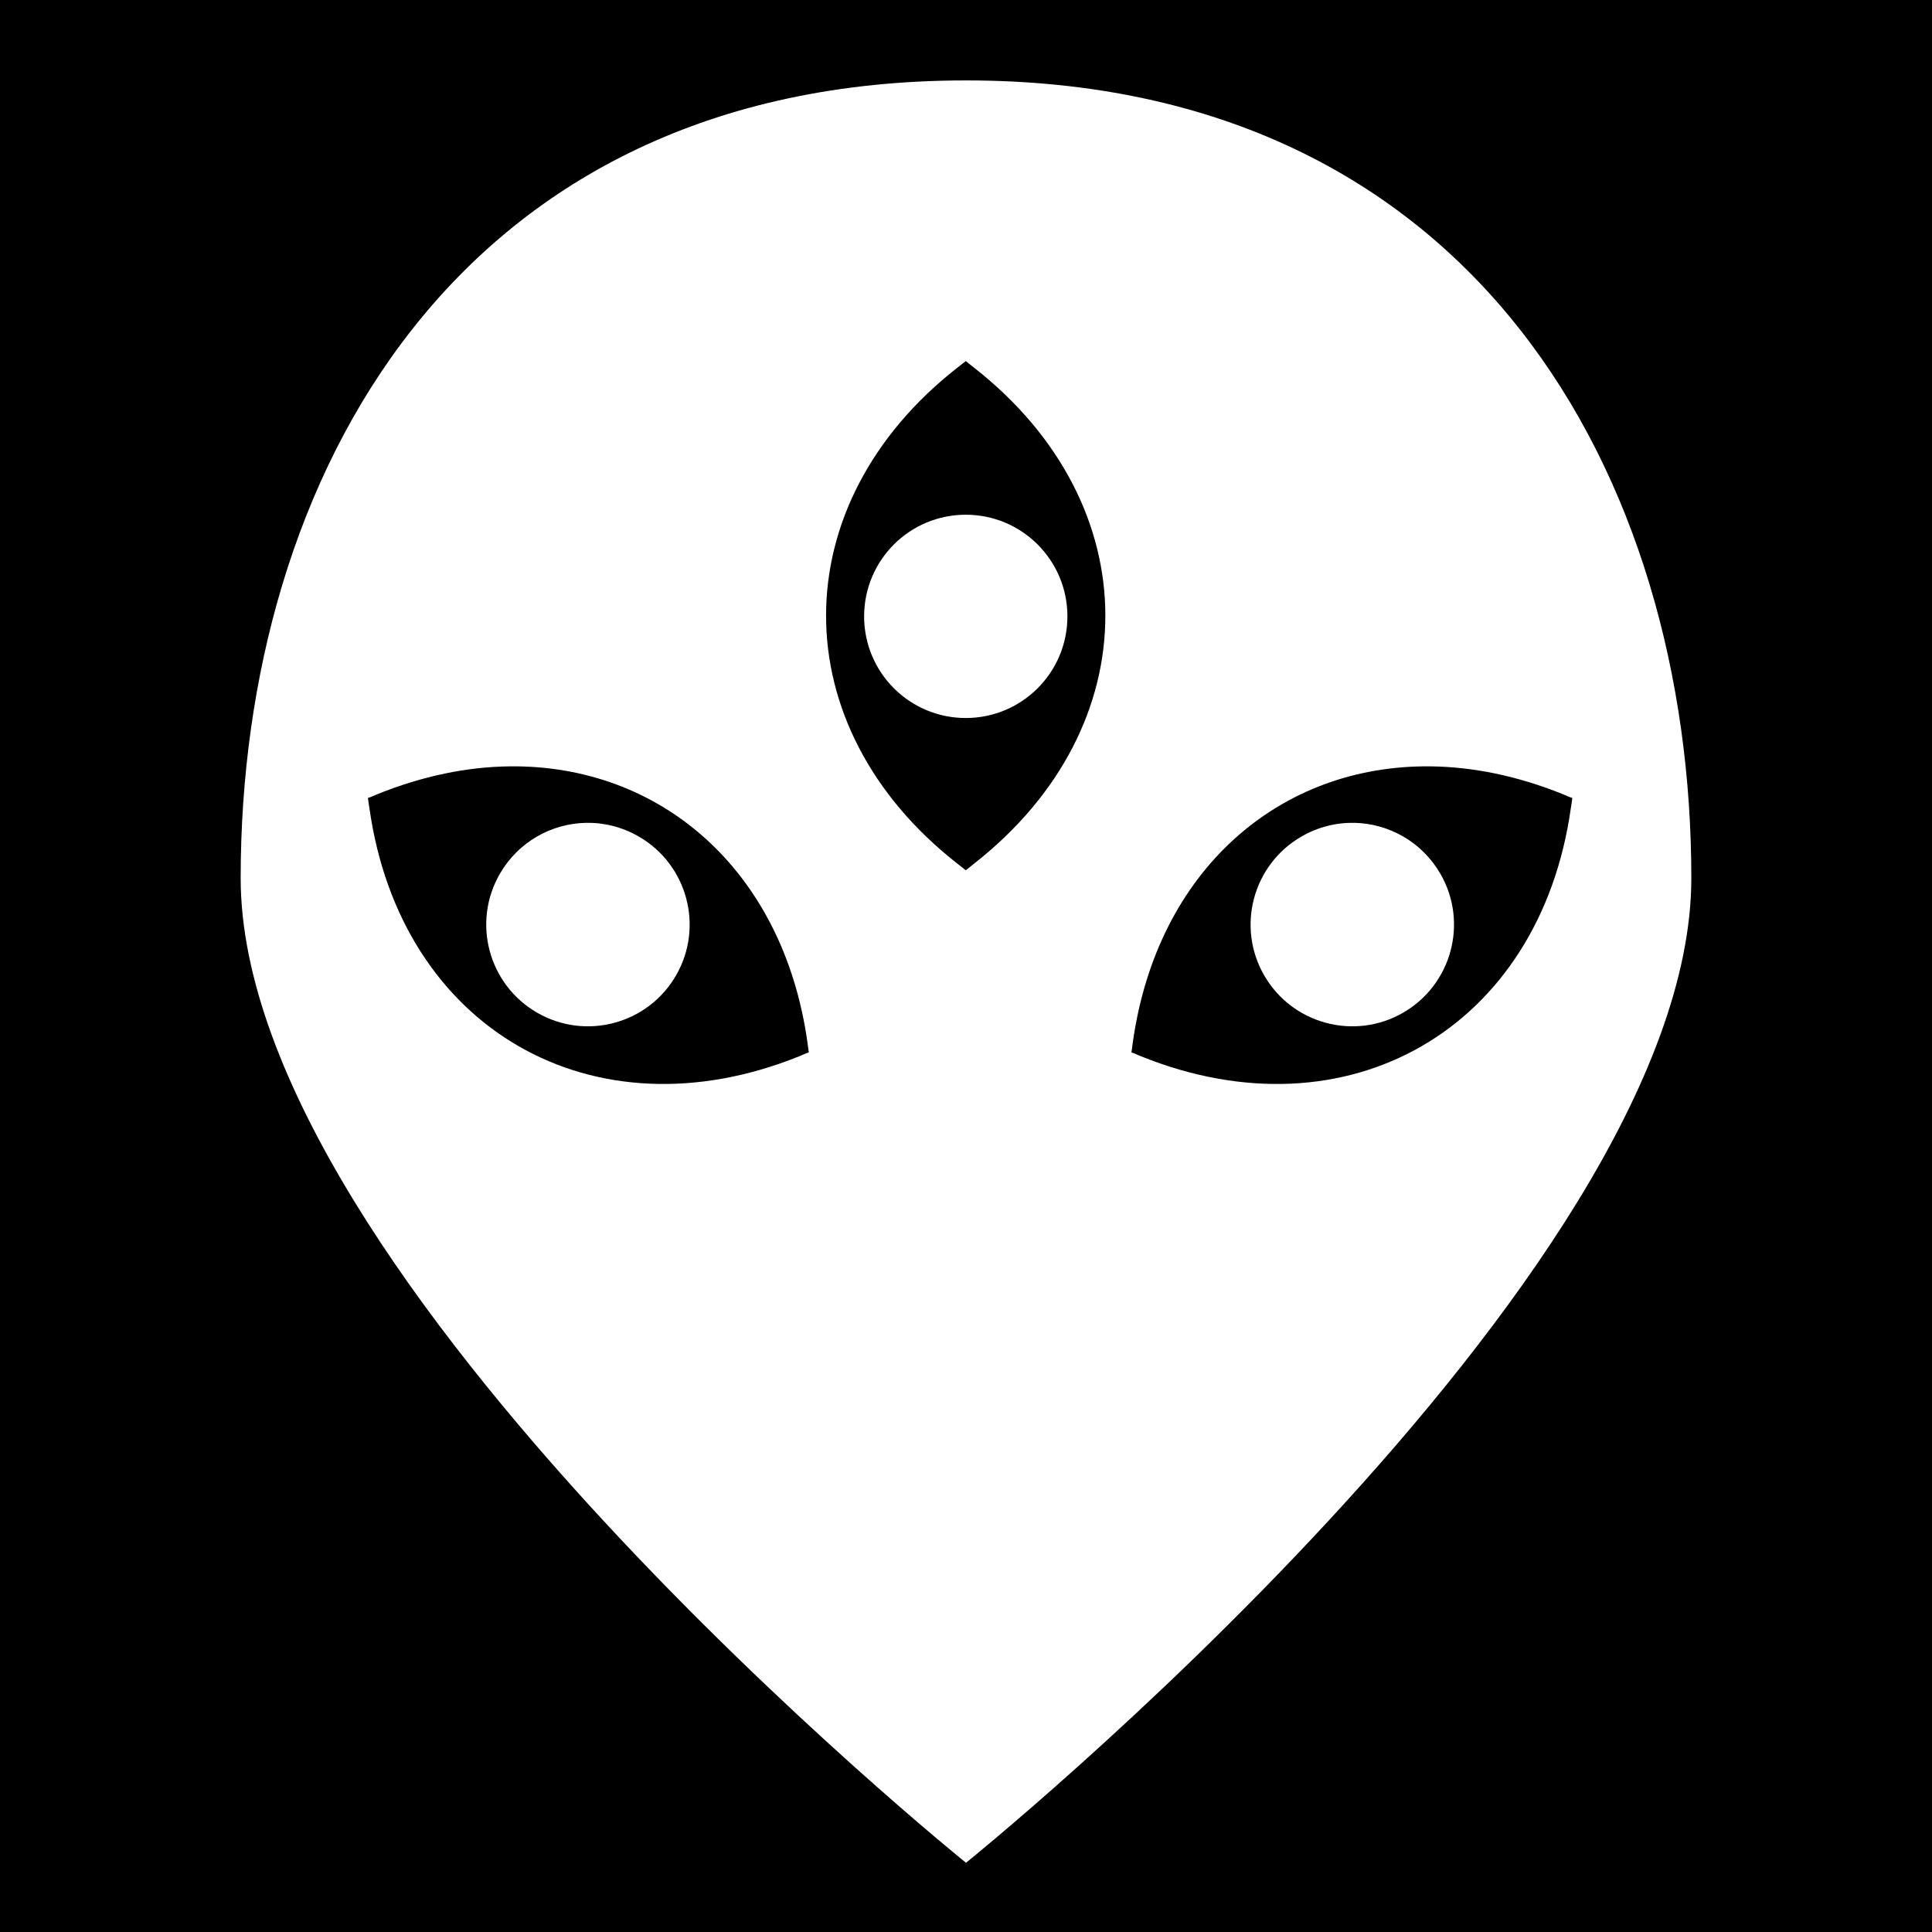
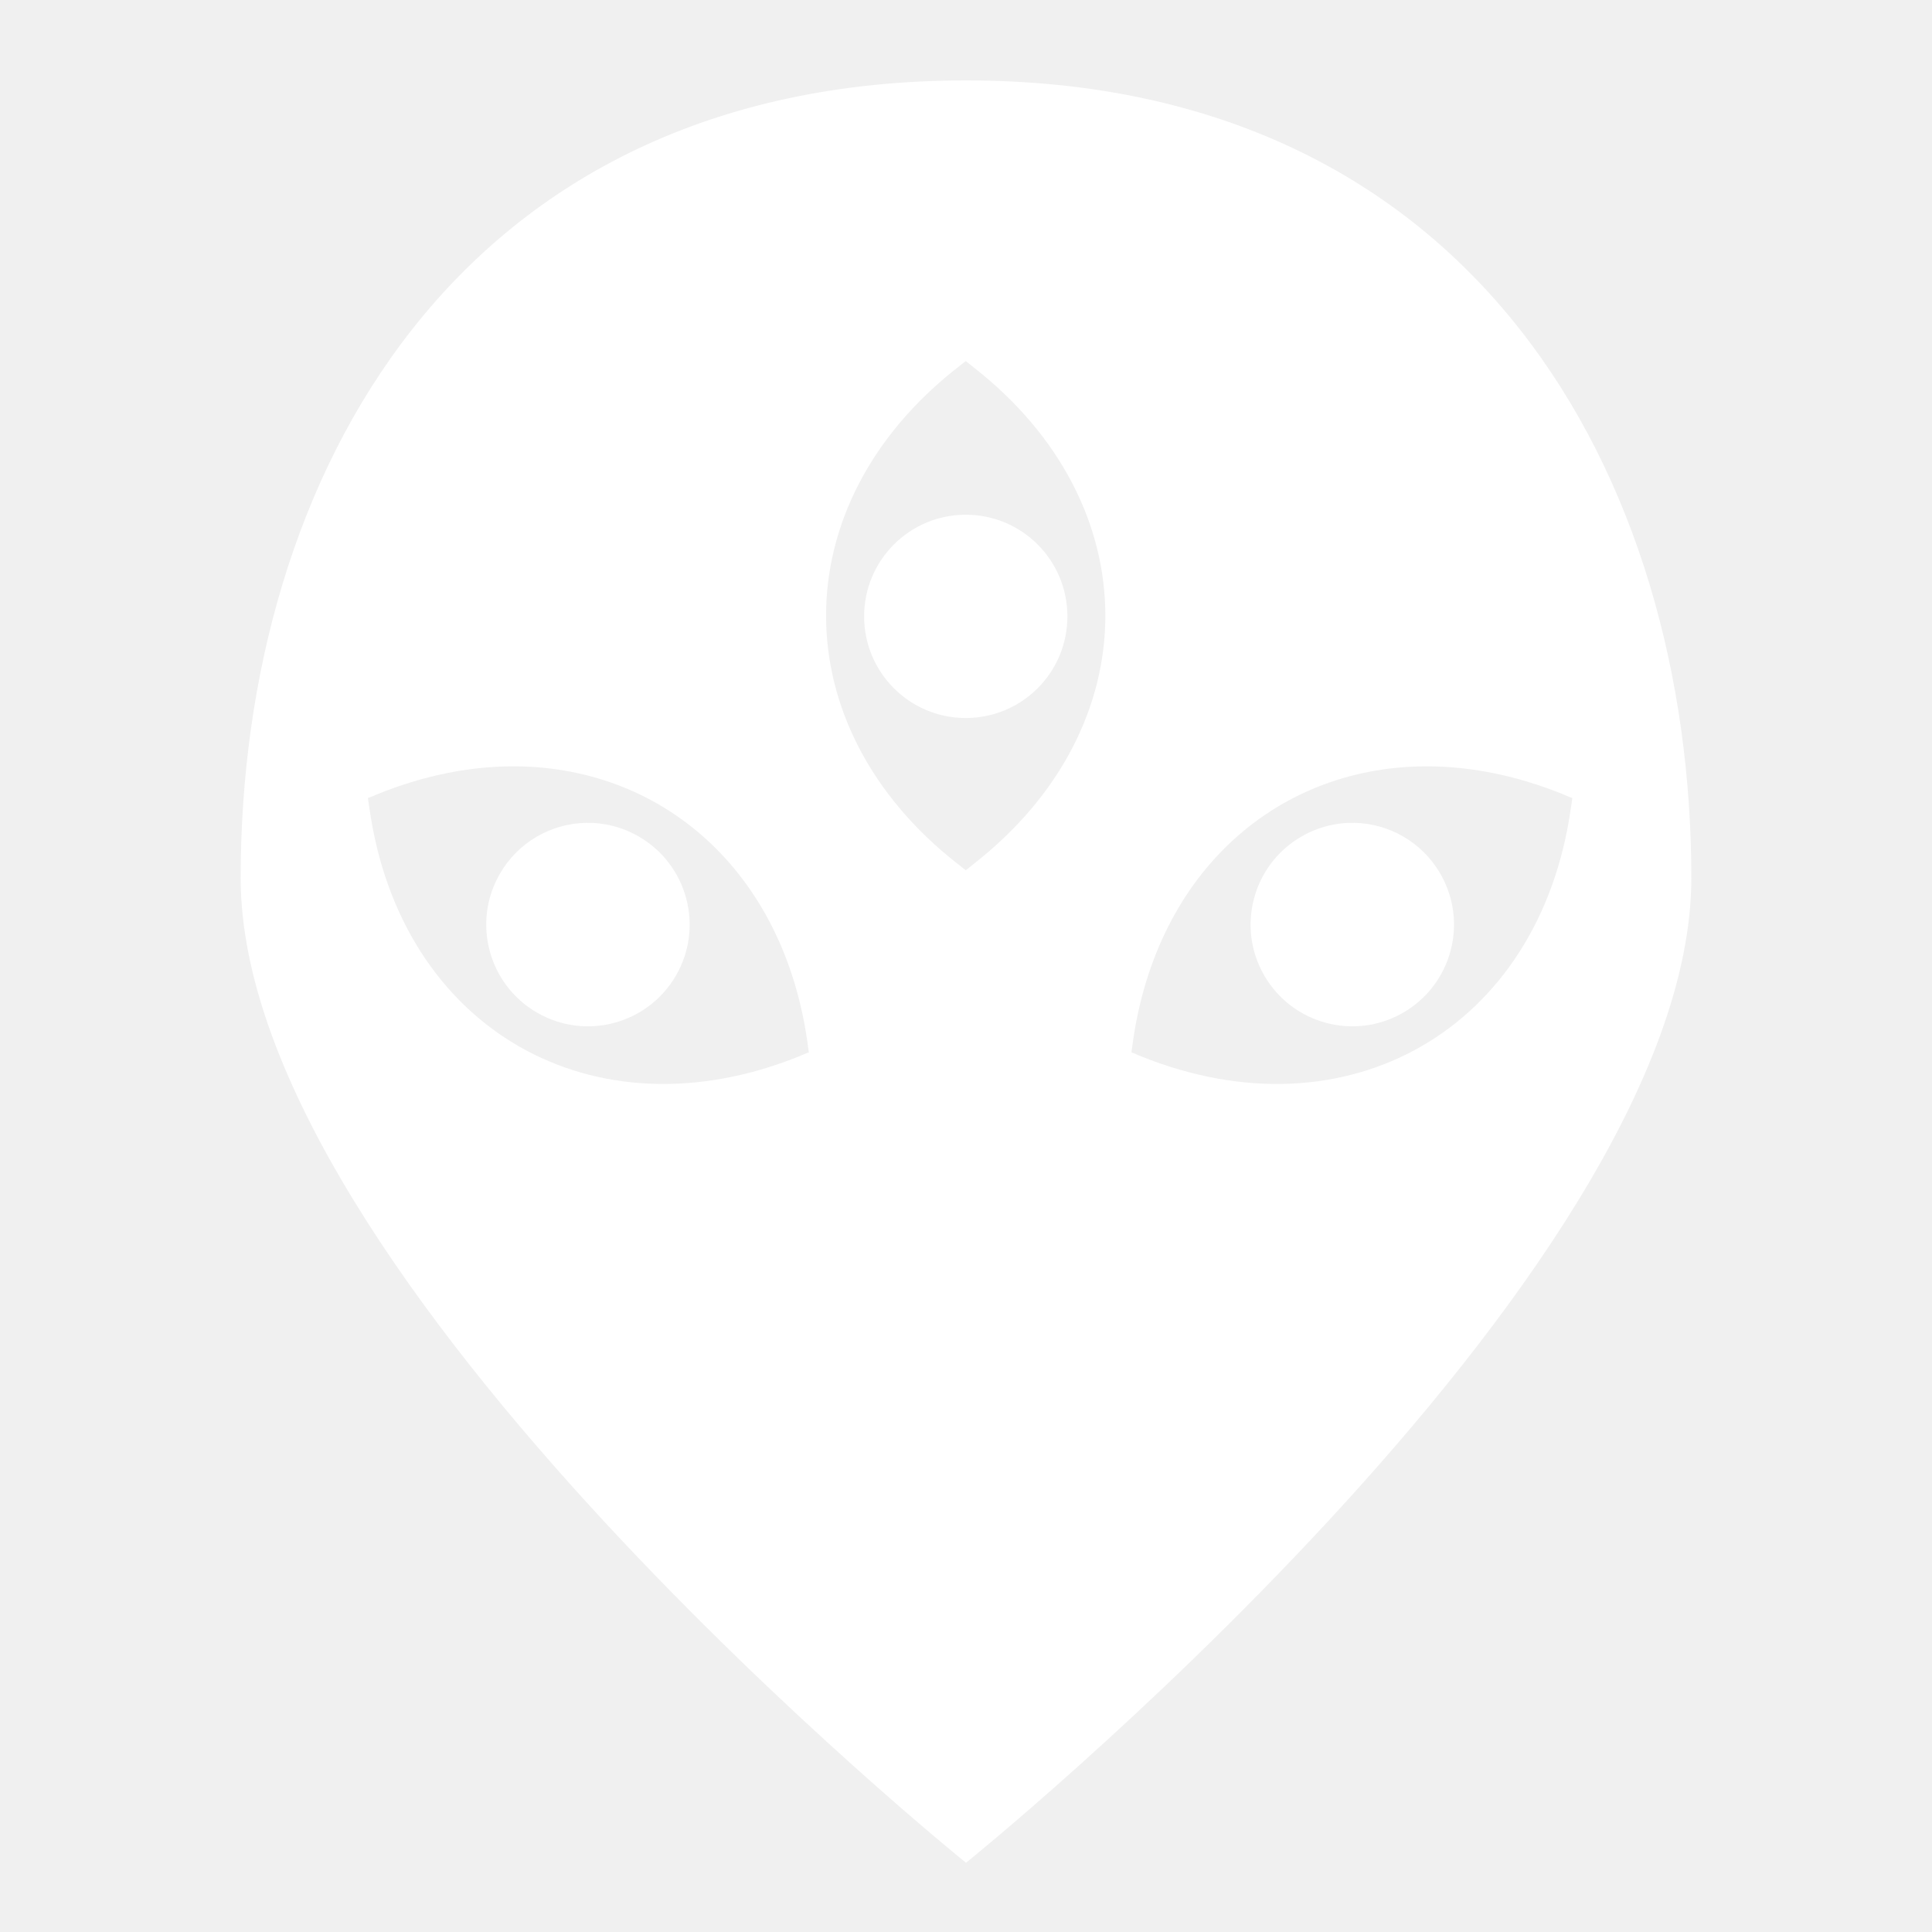
<svg xmlns="http://www.w3.org/2000/svg" viewBox="0 0 512 512">
-   <path d="M0 0h512v512H0z" />
  <path d="M256 21.313c-134.918 0-192.22 105.22-192.22 211.375C63.78 338.841 256 493.656 256 493.656s192.22-154.814 192.22-260.969c0-106.154-57.303-211.375-192.22-211.375zm-.063 74.374c.77.6 1.4 1.12 2.157 1.72 46.445 36.343 46.445 95.154 0 131.5-.755.616-1.385 1.14-2.156 1.718-.77-.598-1.43-1.14-2.188-1.72-46.445-36.344-46.445-95.155 0-131.5.757-.615 1.416-1.12 2.188-1.718zm0 40.72c-14.884 0-26.937 12.052-26.937 26.937 0 14.884 12.053 26.937 26.938 26.937 14.884 0 26.937-12.052 26.937-26.936 0-14.885-12.053-26.938-26.938-26.938zM135.03 203.093c39.988-.483 72.49 27.44 78.94 73.062.11.935.234 1.775.374 2.75-.944.262-1.643.695-2.563 1.03-54.698 22.052-105.62-7.323-113.874-65.717-.168-.973-.266-1.776-.406-2.75.953-.263 1.68-.677 2.594-1.032 11.965-4.824 23.74-7.21 34.937-7.344zm244.126 0c11.196.135 22.973 2.52 34.938 7.344.914.355 1.64.77 2.594 1.03-.14.976-.24 1.78-.407 2.75-8.252 58.395-59.174 87.77-113.874 65.72-.92-.337-1.618-.77-2.562-1.032.14-.975.263-1.815.375-2.75 6.448-45.622 38.95-73.545 78.936-73.062zm-223.937 14.97c-9.102.202-17.867 5.04-22.75 13.5-7.444 12.89-3.017 29.37 9.874 36.81 12.89 7.443 29.37 3.016 36.812-9.874 7.442-12.89 3.016-29.37-9.875-36.813-4.43-2.558-9.294-3.73-14.06-3.625zm203.75 0c-4.768-.108-9.633 1.065-14.064 3.624-12.89 7.442-17.317 23.922-9.875 36.812 7.444 12.89 23.923 17.317 36.814 9.875 12.89-7.442 17.317-23.922 9.875-36.813-4.885-8.46-13.65-13.296-22.75-13.5z" fill="#fff" />
</svg>
